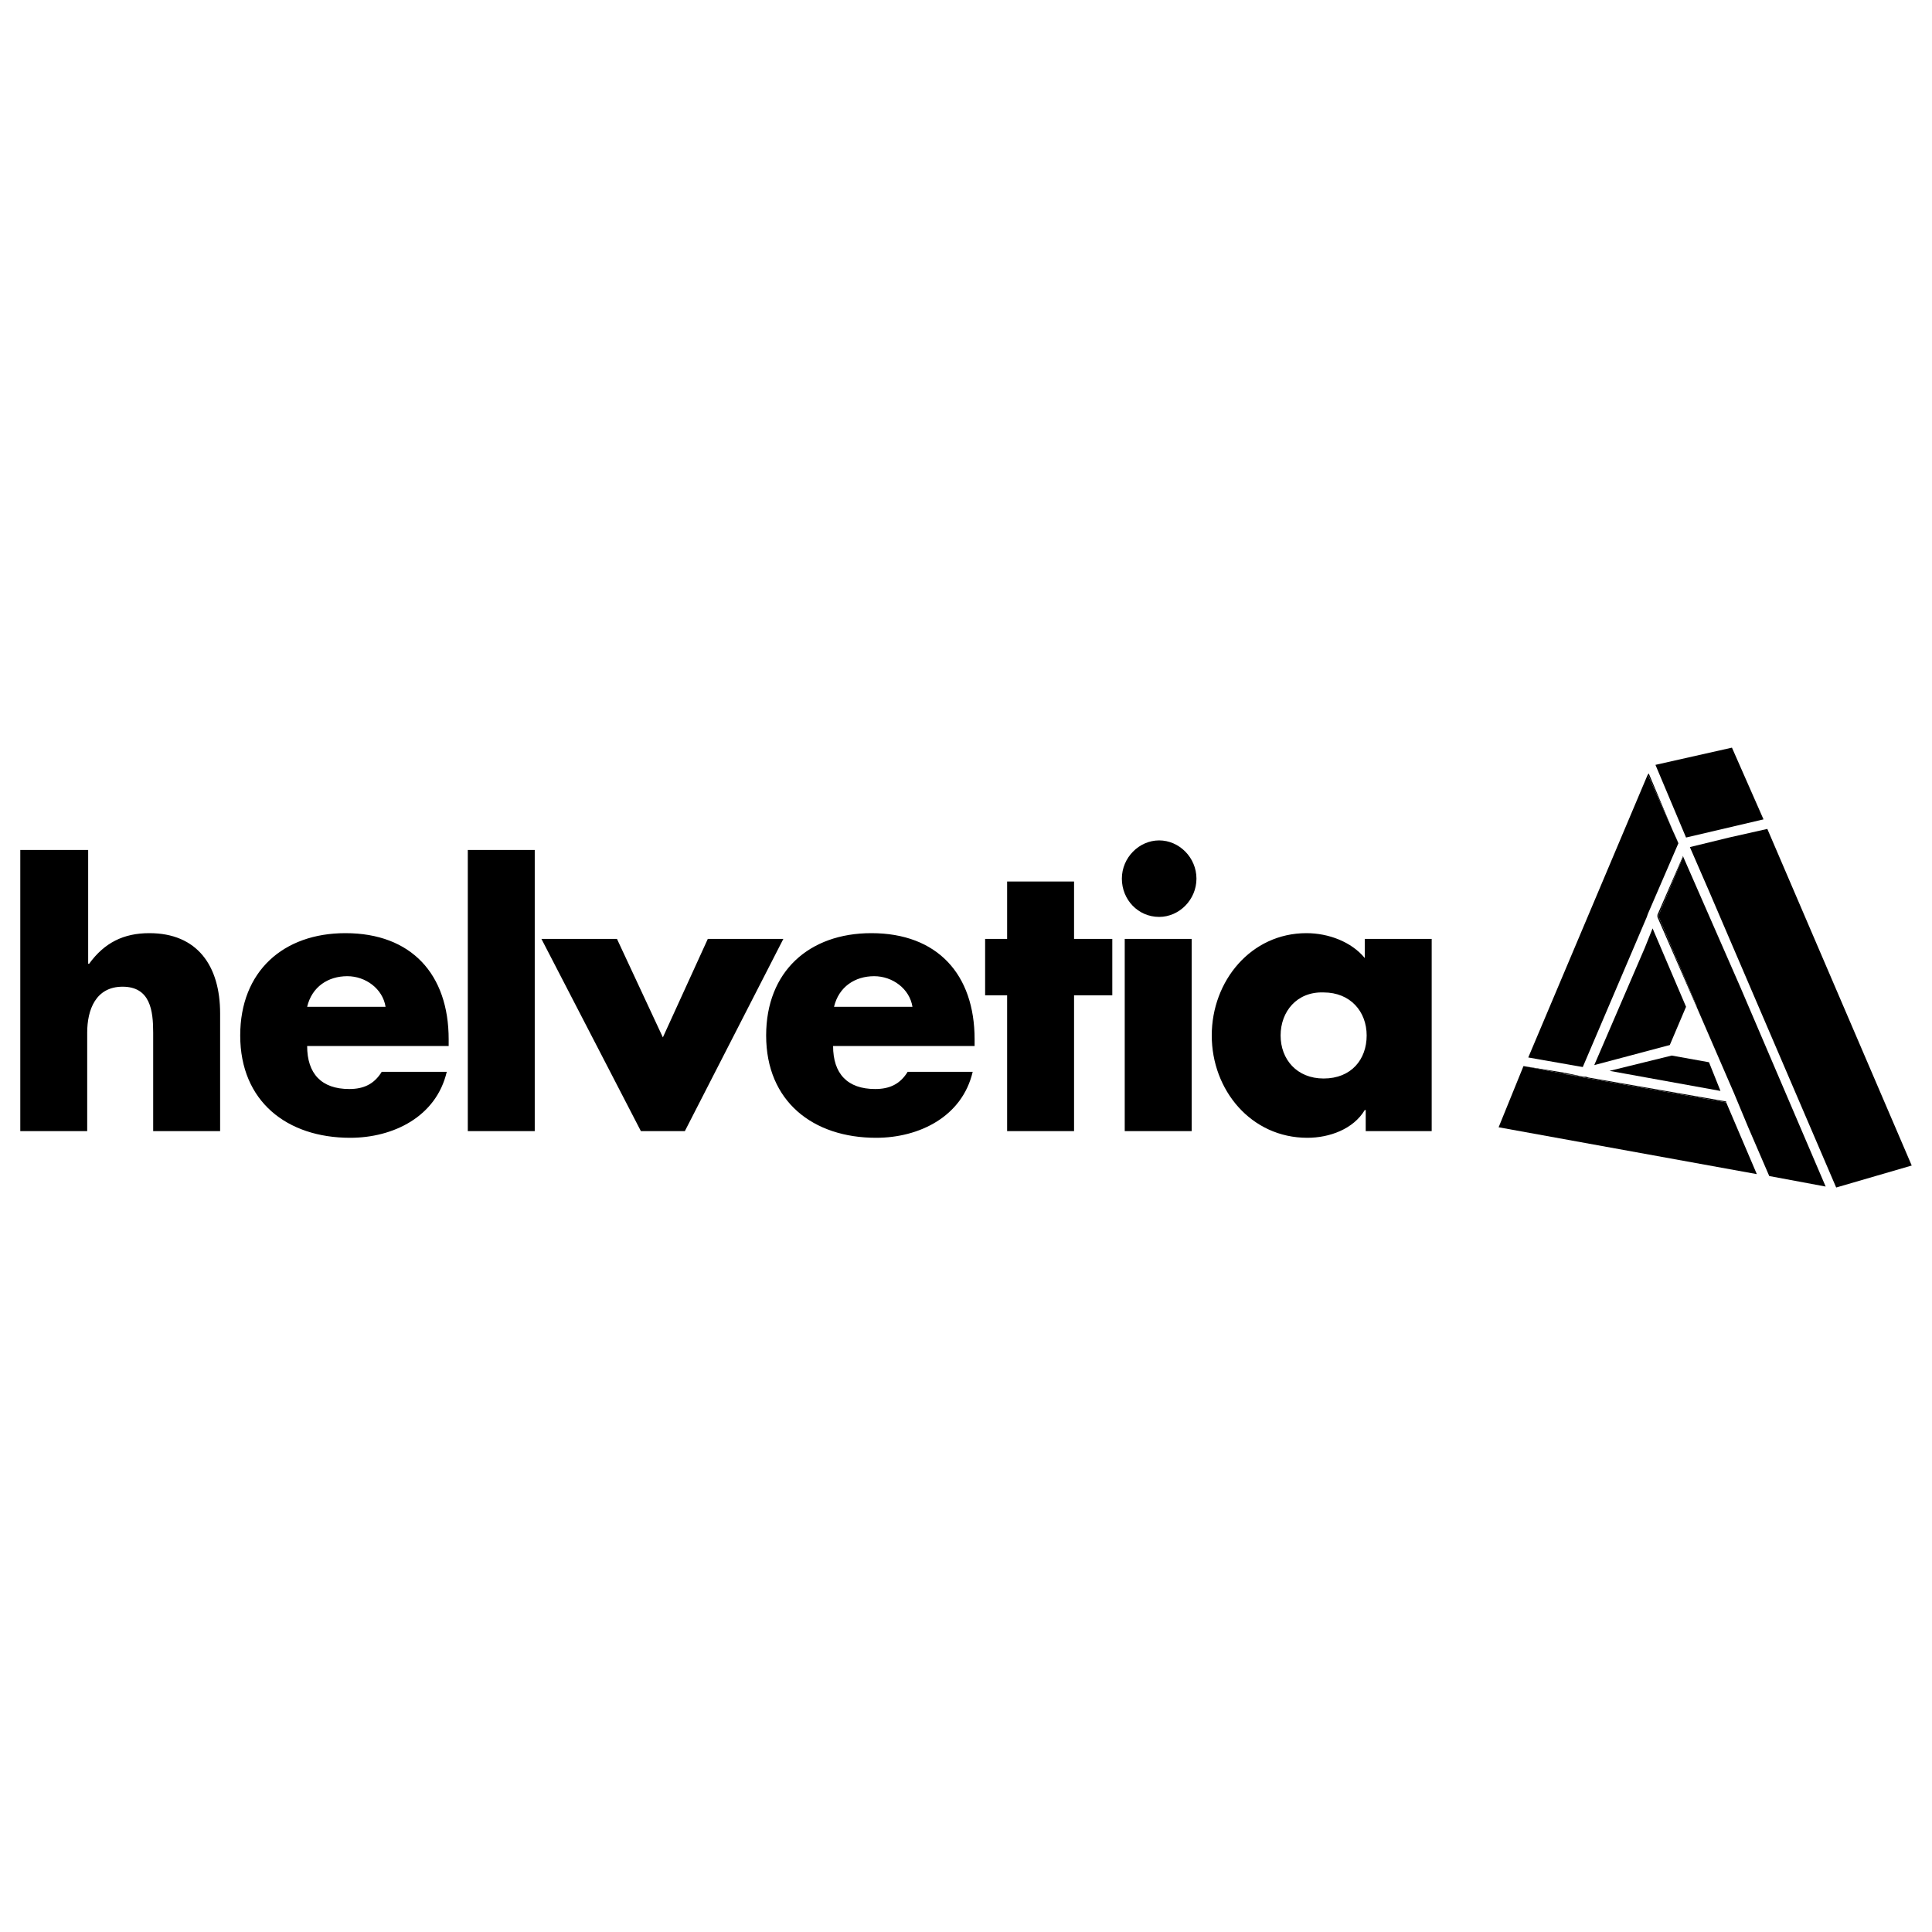
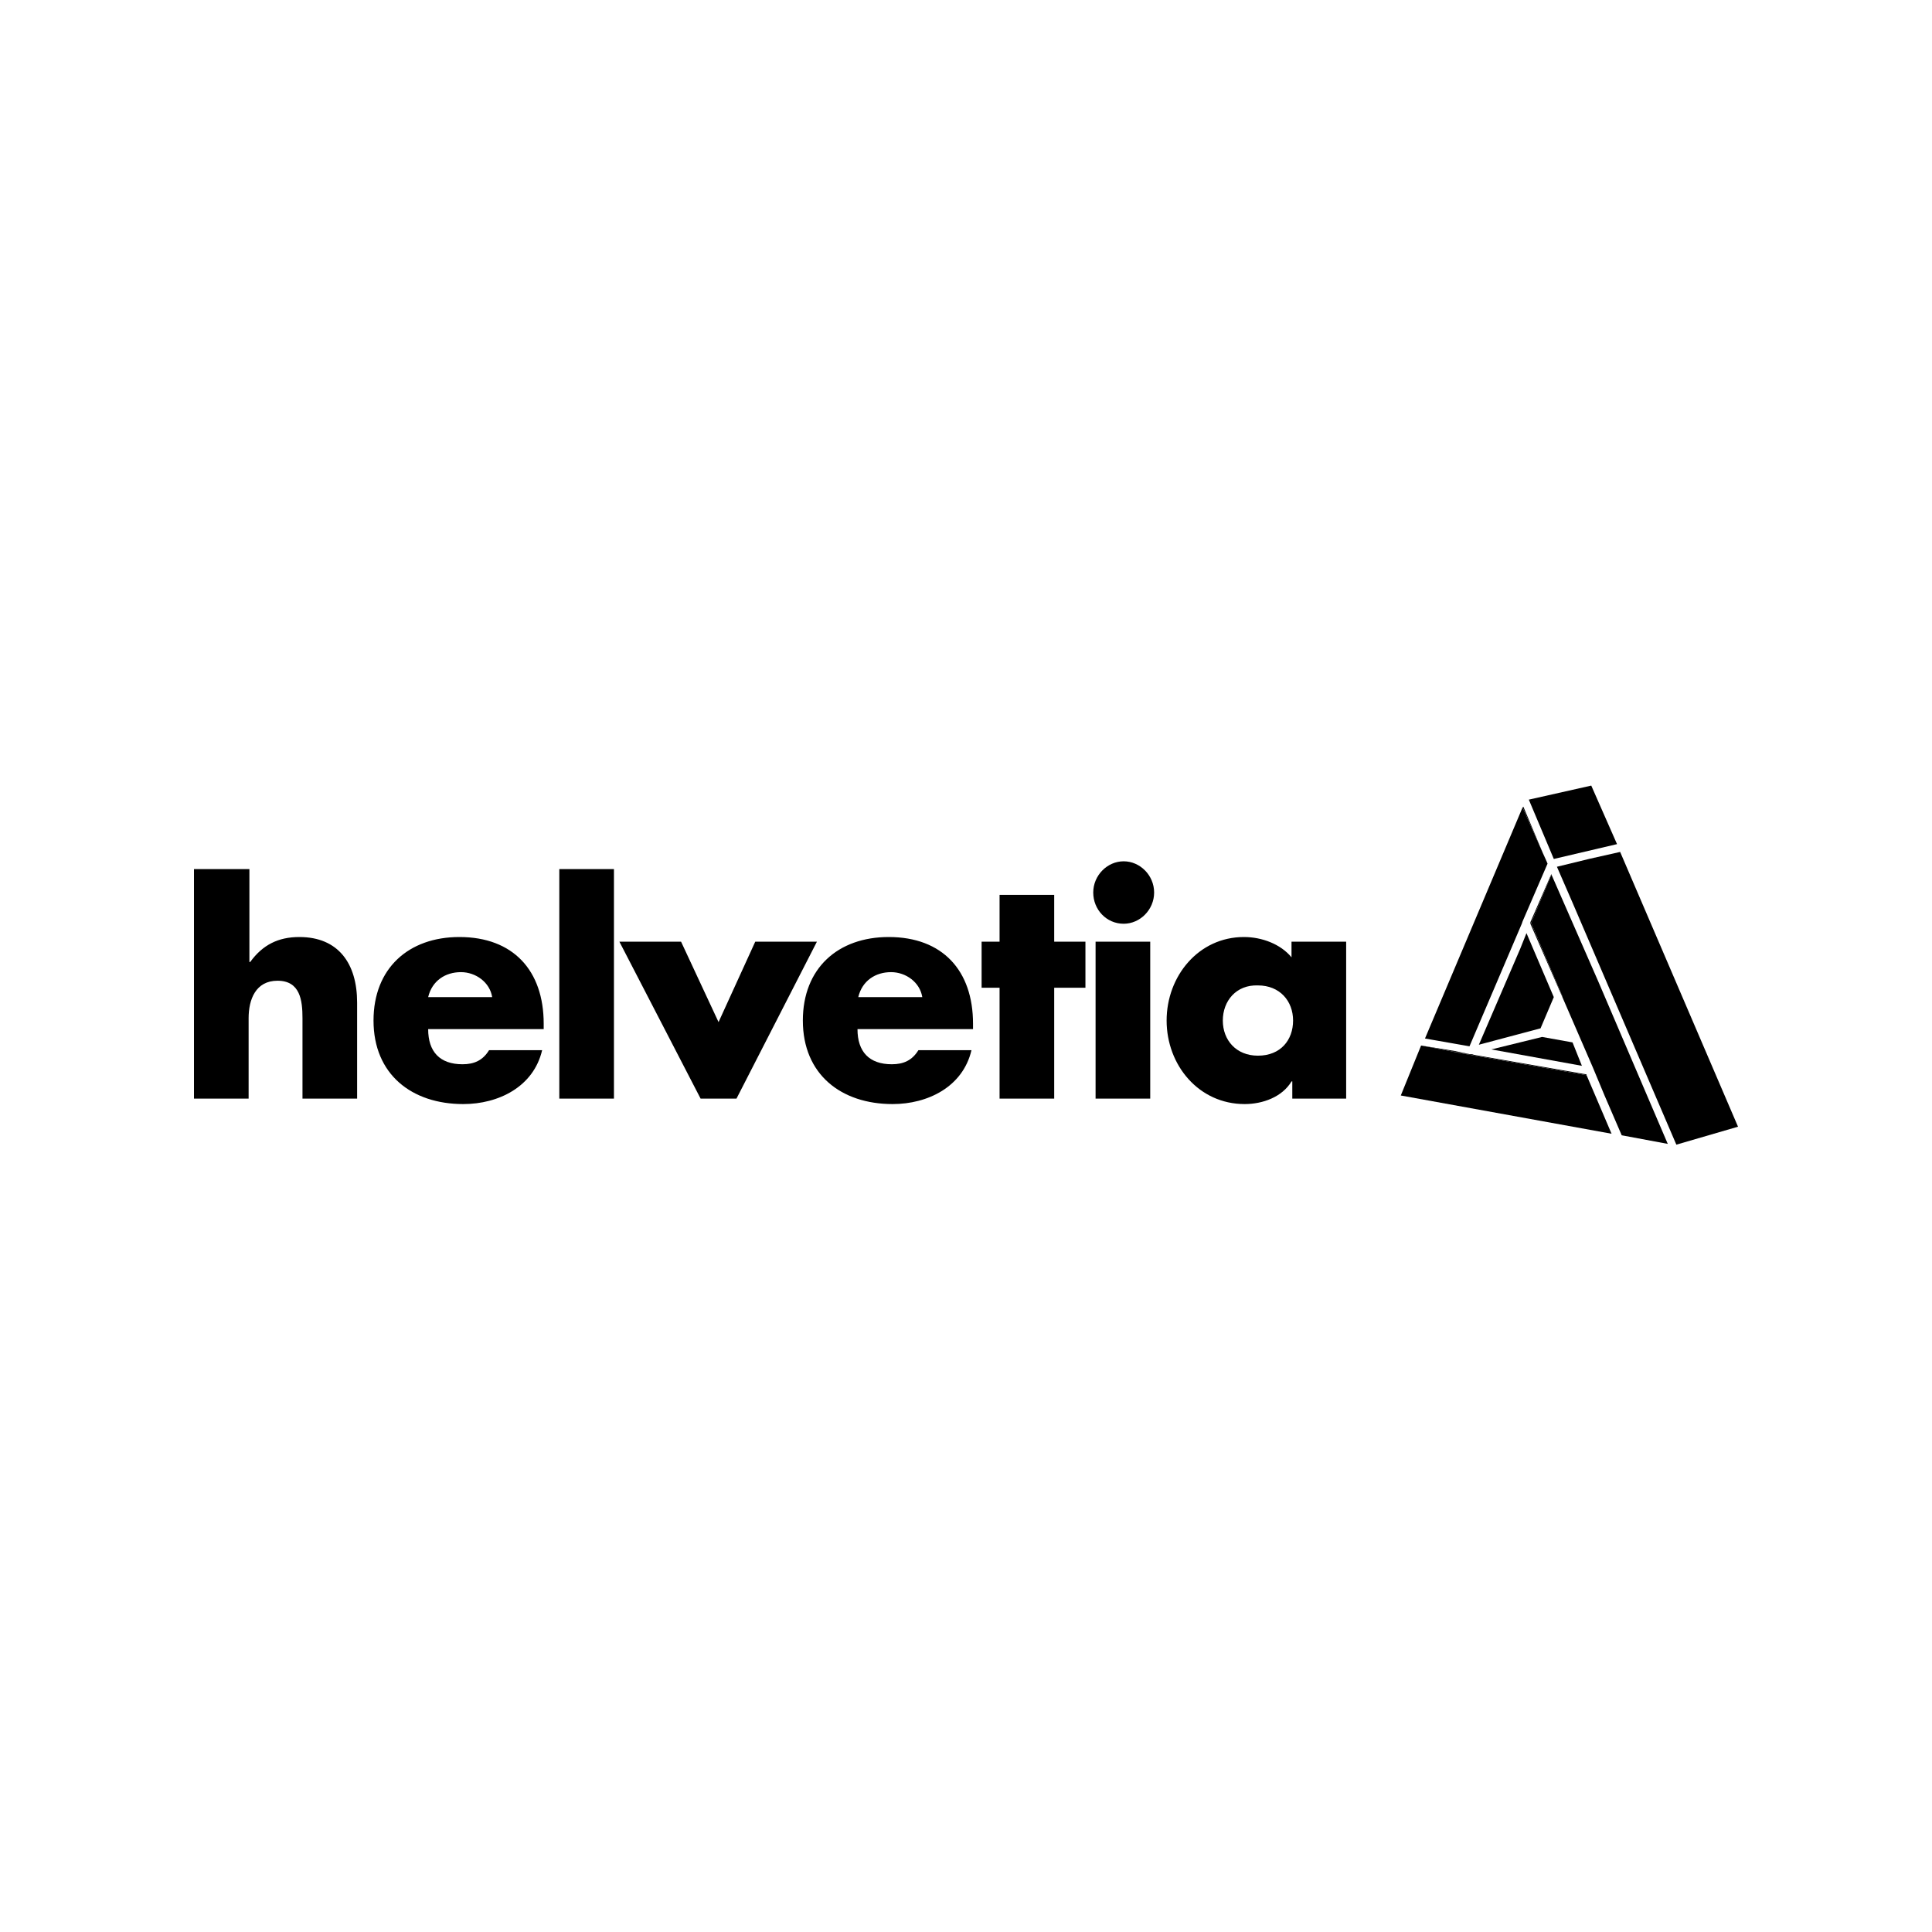
<svg xmlns="http://www.w3.org/2000/svg" width="200" height="200" fill="none">
  <path fill="#fff" d="M0 0h200v200H0z" />
-   <path d="M9.127 87.988v11.78h.1C10.81 97.59 12.79 96.6 15.462 96.6c4.95 0 7.325 3.366 7.325 8.315v12.176h-6.93v-10.196c0-2.277-.296-4.752-3.167-4.752-2.772 0-3.663 2.376-3.663 4.752v10.196H2.1V87.988h7.028zm30.786 16.234c-.297-1.881-2.079-3.167-3.96-3.167-1.98 0-3.662 1.088-4.157 3.167h8.117zm6.534 4.059H31.796c0 2.87 1.485 4.454 4.356 4.454 1.484 0 2.573-.495 3.365-1.781h6.731c-1.088 4.652-5.543 6.83-9.997 6.83-6.534 0-11.384-3.762-11.384-10.592 0-6.632 4.454-10.592 10.889-10.592 6.83 0 10.69 4.257 10.69 10.988v.693zm1.979 8.81h6.93V87.988h-6.93v29.103m20.194-9.701l4.653-10.196h7.82l-10.196 19.897h-4.554L56.048 97.194h7.82l4.752 10.196zm25.837-3.168c-.297-1.881-2.08-3.167-3.96-3.167-1.98 0-3.663 1.088-4.158 3.167h8.118zm6.434 4.059h-14.65c0 2.87 1.484 4.454 4.355 4.454 1.485 0 2.574-.495 3.366-1.781h6.731c-1.089 4.652-5.543 6.83-9.998 6.83-6.533 0-11.384-3.762-11.384-10.592 0-6.632 4.455-10.592 10.889-10.592 6.83 0 10.691 4.257 10.691 10.988v.693zm10.295 8.81h-6.929v-14.057h-2.277v-5.84h2.277v-5.94h6.929v5.94h3.959v5.84h-3.959v14.057m12.176 0h-6.93V97.194h6.93v19.897zm.495-26.133c0 2.177-1.782 3.96-3.861 3.96-2.178 0-3.861-1.783-3.861-3.96 0-2.178 1.782-3.96 3.861-3.96s3.861 1.782 3.861 3.96zm8.711 16.234c0 2.475 1.683 4.454 4.454 4.454 2.871 0 4.455-1.979 4.455-4.454 0-2.475-1.683-4.455-4.455-4.455-2.771-.099-4.454 1.98-4.454 4.455zm15.739 9.899h-6.929v-2.178h-.099c-1.188 1.98-3.663 2.871-5.94 2.871-5.84 0-9.899-4.95-9.899-10.592 0-5.643 4.059-10.592 9.8-10.592 2.277 0 4.653.89 6.039 2.574v-1.98h6.929v19.897m16.828-6.83l7.821-2.079 1.682-3.96-3.464-8.117-.792 1.98-5.247 12.176zm17.522-25.441l-3.267-7.424-7.919 1.782 3.167 7.523 8.019-1.88zm-12.077 10.097l.099-.297 3.167-7.325-3.167-7.127-12.374 29.301 5.642.99 6.633-15.542z" fill="#000" />
-   <path d="M173.747 87.295l-.197-.396-2.871-6.83-.099.099 3.167 7.127zm-.692 21.976l-6.435 1.584 11.483 2.078-1.188-2.969-3.86-.693zm-9.108 2.277l-2.177-.396h.099l-4.158-.792-2.574 6.335 26.728 4.85-3.168-7.424-14.75-2.573z" fill="#000" />
-   <path d="M161.968 111.053l-4.257-.693 4.158.792.099-.099zm-.099.099h-.099l2.177.396-.099-.099-1.979-.297zm2.573.395l-.297-.099-.197.099 14.749 2.574v-.099l-14.255-2.475z" fill="#000" />
-   <path d="M163.948 111.547l.197-.099h-.296l.099.099zm-.1-.099l-1.88-.396-.099.099 1.979.297zm.298 0l.296.099-.296-.099zm10.789-23.758l1.98 4.554 13.166 30.687 7.82-2.276-14.948-34.845-3.959.891-4.059.99zm4.059-.989l3.959-.89-3.959.89zm-7.325 8.117l3.959 9.305v.099l3.861 8.909 1.485 3.564 2.178 5.048 5.84 1.089-8.81-20.59-5.94-13.561-2.573 6.137z" fill="#000" />
-   <path d="M175.628 104.222v-.099l-3.959-9.305-.099.1 4.058 9.304z" fill="#000" />
-   <path d="M174.242 88.68v-.098l-2.672 6.137.099.1 2.573-6.138z" fill="#000" />
-   <path d="M171.57 94.917l.099-.099-.099-.099v.198zm7.919 18.214l1.485 3.564-1.485-3.564zm9.503 9.701l-8.81-20.59 8.81 20.59z" fill="#000" />
+   <g clip-path="url(#clip0)" fill="#000">
+     <path d="M25.818 89.97v9.616h.081c1.293-1.778 2.91-2.586 5.09-2.586 4.041 0 5.98 2.748 5.98 6.788v9.939h-5.656v-8.323c0-1.859-.242-3.879-2.586-3.879-2.262 0-2.99 1.94-2.99 3.879v8.323h-5.656V89.97h5.737zm25.132 13.252c-.243-1.535-1.698-2.586-3.233-2.586-1.616 0-2.99.889-3.394 2.586h6.627zm5.333 3.313h-11.96c0 2.344 1.212 3.637 3.556 3.637 1.212 0 2.1-.404 2.747-1.455h5.495c-.889 3.798-4.525 5.576-8.161 5.576-5.334 0-9.293-3.071-9.293-8.647 0-5.414 3.636-8.646 8.889-8.646 5.575 0 8.727 3.475 8.727 8.97v.565zm1.616 7.192h5.657V89.97h-5.657v23.757m16.485-7.919l3.798-8.323h6.384l-8.324 16.242h-3.717l-8.404-16.242h6.384l3.879 8.323zm21.091-2.586c-.243-1.535-1.697-2.586-3.233-2.586-1.616 0-2.99.889-3.394 2.586h6.627zm5.252 3.313h-11.96c0 2.344 1.213 3.637 3.556 3.637 1.212 0 2.101-.404 2.748-1.455h5.495c-.89 3.798-4.526 5.576-8.162 5.576-5.333 0-9.293-3.071-9.293-8.647C83.111 100.232 86.747 97 92 97c5.576 0 8.727 3.475 8.727 8.97v.565zm8.404 7.192h-5.656v-11.474h-1.859v-4.768h1.859v-4.849h5.656v4.849h3.233v4.768h-3.233v11.474m9.94 0h-5.657V97.485h5.657v16.242zm.404-21.333c0 1.778-1.455 3.232-3.152 3.232-1.778 0-3.151-1.454-3.151-3.232 0-1.778 1.454-3.232 3.151-3.232 1.697 0 3.152 1.454 3.152 3.232zm7.111 13.252c0 2.021 1.374 3.637 3.636 3.637 2.344 0 3.637-1.616 3.637-3.637 0-2.02-1.374-3.636-3.637-3.636-2.262-.081-3.636 1.616-3.636 3.636zm12.848 8.081h-5.656v-1.778h-.081c-.97 1.617-2.99 2.344-4.848 2.344-4.768 0-8.081-4.04-8.081-8.647 0-4.606 3.313-8.646 8-8.646 1.858 0 3.798.727 4.929 2.101v-1.616h5.657v16.242m13.737-5.576l6.384-1.696 1.374-3.233-2.829-6.626-.646 1.616-4.283 9.939zm14.303-20.767l-2.667-6.06-6.464 1.454 2.586 6.141 6.545-1.535zm-9.859 8.242l.081-.242 2.586-5.98-2.586-5.818-10.101 23.919 4.606.808 5.414-12.687z" />
+     <path d="M160.202 89.404l-.162-.323-2.343-5.576-.081.08 2.586 5.819zm-.566 17.94l-5.252 1.292 9.374 1.697-.97-2.424-3.152-.565zm-7.434 1.858l-1.778-.323h.081l-3.394-.647-2.101 5.172 21.818 3.96-2.586-6.061-12.04-2.101z" />
+     <path d="M150.586 108.798l-3.475-.566 3.394.647.081-.081z" />
+     <path d="M150.505 108.879h-.081l1.778.323-.081-.081-1.616-.242zm2.101.323l-.242-.081-.162.081 12.04 2.101v-.081l-11.636-2.02z" />
+     <path d="M152.202 109.202l.162-.081h-.243l.081.081z" />
+     <path d="M152.121 109.121l-1.535-.323-.081.081 1.616.242zm.243 0l.242.081-.242-.081zm8.808-19.394l1.616 3.717 10.747 25.051 6.384-1.859-12.202-28.444-3.232.727-3.313.808z" />
+     <path d="M164.485 88.92l3.232-.728-3.232.727zm-5.98 6.626l3.232 7.595v.081l3.152 7.273 1.212 2.909 1.778 4.121 4.767.889-7.191-16.808-4.849-11.07-2.101 5.01z" />
+     <path d="M161.737 103.222v-.081l-3.232-7.596-.081.081 3.313 7.596z" />
+     <path d="M160.606 90.535v-.08l-2.182 5.01.081.08 2.101-5.01zm-2.182 5.091l.081-.08-.081-.081v.161zm6.465 14.869l1.212 2.909-1.212-2.909zm7.758 7.919l-7.192-16.808 7.192 16.808z" />
+   </g>
+   <defs>
+     <clipPath id="clip0">
+       <path fill="#fff" transform="translate(20 81)" d="M0 0h160v37.98H0z" />
+     </clipPath>
+   </defs>
</svg>
